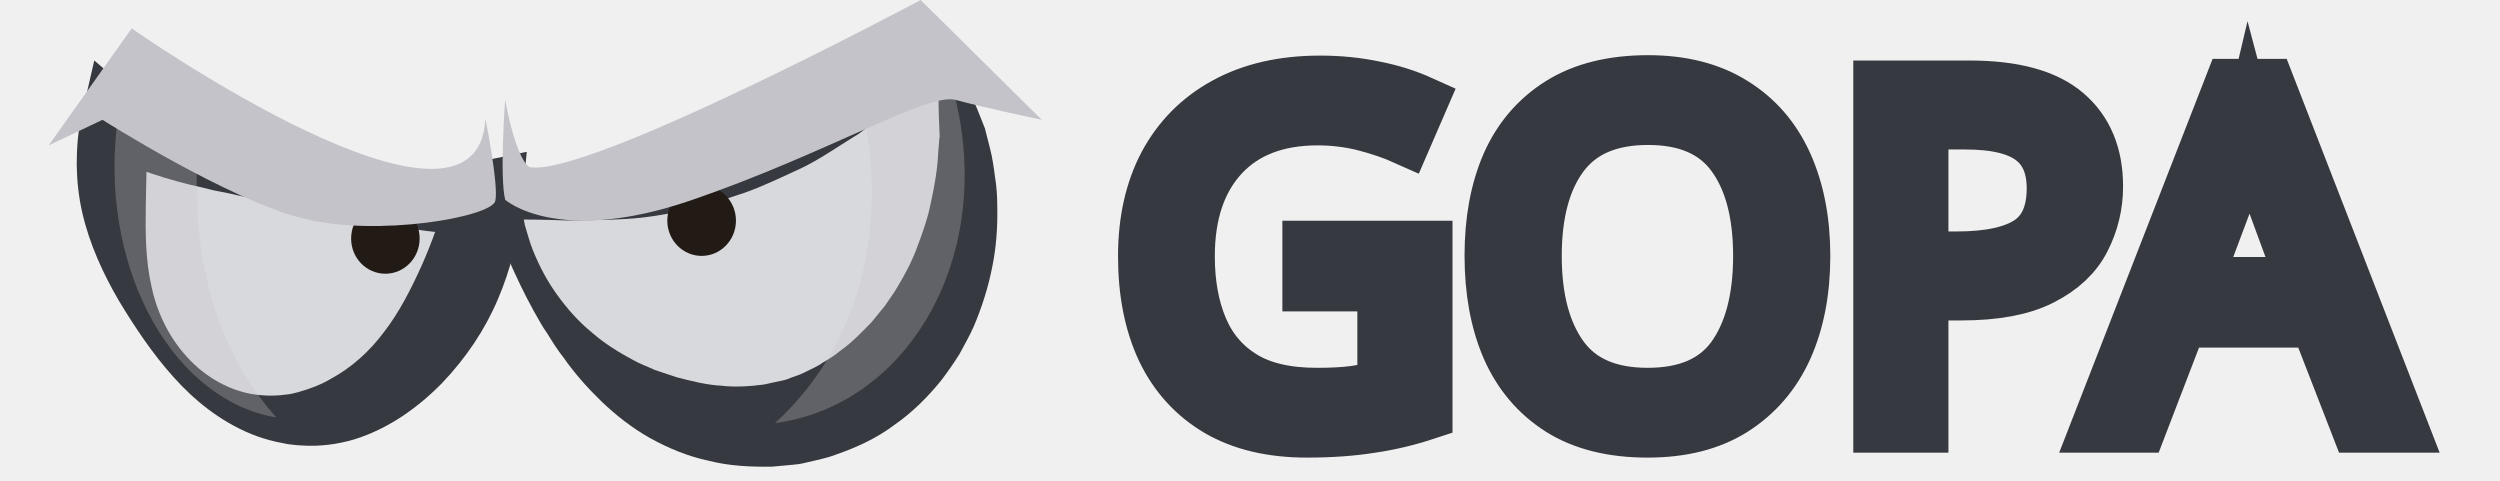
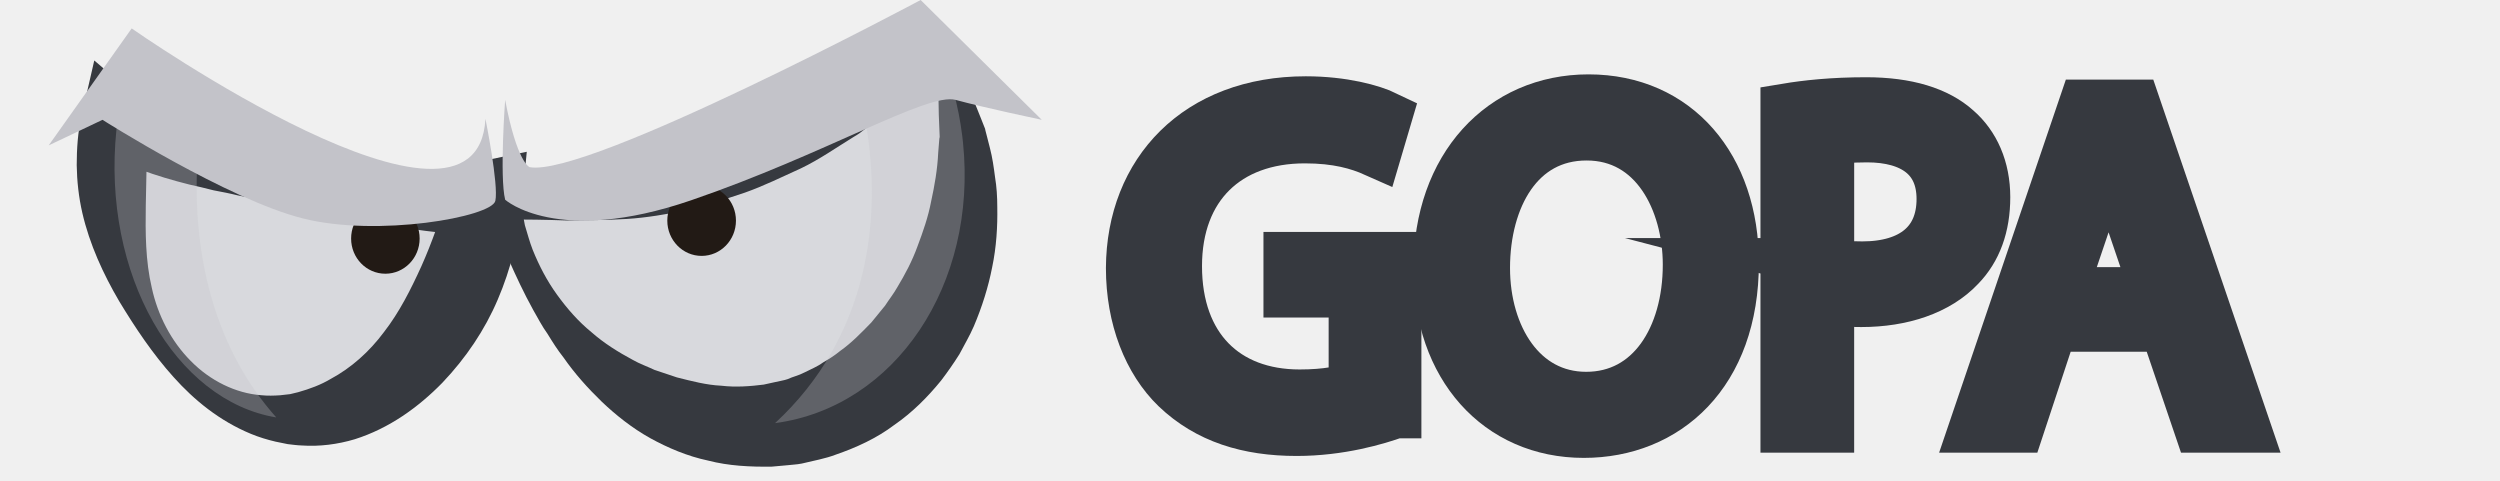
<svg xmlns="http://www.w3.org/2000/svg" version="1.1" id="Layer_1" x="0px" y="0px" width="94.833px" height="18.236px" viewBox="0 0 94.833 18.236" enable-background="new 0 0 94.833 18.236" xml:space="preserve">
  <g>
-     <text transform="matrix(1 0 0 1 42.293 16.1787)" fill="#FFFFFF" stroke="#36393F" stroke-width="1.984" stroke-miterlimit="10" font-family="'MyriadPro-Regular'" font-size="18.058">GOPA</text>
+     <g enable-background="new    ">
+       <path fill="#FFFFFF" d="M52.925,15.636c-0.704,0.253-2.095,0.668-3.737,0.668c-1.841,0-3.357-0.469-4.548-1.606    c-1.047-1.011-1.697-2.635-1.697-4.53c0.018-3.629,2.509-6.282,6.589-6.282c1.408,0,2.509,0.307,3.032,0.56l-0.379,1.282    c-0.649-0.289-1.462-0.523-2.689-0.523c-2.96,0-4.892,1.841-4.892,4.892c0,3.087,1.859,4.91,4.694,4.91    c1.028,0,1.732-0.145,2.094-0.325v-3.629h-2.473V9.789h4.007V15.636z" />
+       <path fill="#FFFFFF" d="M65.728,9.969c0,4.188-2.546,6.408-5.65,6.408c-3.213,0-5.47-2.491-5.47-6.173    c0-3.863,2.401-6.391,5.65-6.391C63.58,3.813,65.728,6.358,65.728,9.969z M56.288,10.168c0,2.599,1.408,4.928,3.881,4.928    c2.49,0,3.898-2.293,3.898-5.055c0-2.419-1.264-4.945-3.881-4.945C57.586,5.095,56.288,7.496,56.288,10.168z" />
+       <path fill="#FFFFFF" d="M67.772,4.156c0.758-0.126,1.752-0.234,3.015-0.234c1.553,0,2.69,0.361,3.411,1.011    c0.668,0.578,1.066,1.462,1.066,2.546c0,1.101-0.326,1.967-0.939,2.599c-0.83,0.885-2.184,1.336-3.719,1.336    c-0.469,0-0.902-0.018-1.264-0.108v4.874h-1.57V4.156z M69.342,10.023c0.344,0.09,0.777,0.126,1.301,0.126    c1.895,0,3.05-0.92,3.05-2.6c0-1.606-1.138-2.382-2.87-2.382c-0.686,0-1.209,0.054-1.48,0.126V10.023z" />
+       <path fill="#FFFFFF" d="M77.83,12.351l-1.264,3.827h-1.624l4.133-12.166h1.896l4.151,12.166h-1.679l-1.3-3.827H77.83z     M81.819,11.124l-1.191-3.502c-0.271-0.794-0.451-1.516-0.632-2.22h-0.036c-0.18,0.722-0.379,1.462-0.613,2.202l-1.191,3.52    H81.819z" />
+     </g>
+     <g enable-background="new    ">
+       <path fill="none" stroke="#36393F" stroke-width="1.984" stroke-miterlimit="10" d="M52.925,15.636    c-0.704,0.253-2.095,0.668-3.737,0.668c-1.841,0-3.357-0.469-4.548-1.606c-1.047-1.011-1.697-2.635-1.697-4.53    c0.018-3.629,2.509-6.282,6.589-6.282c1.408,0,2.509,0.307,3.032,0.56l-0.379,1.282c-0.649-0.289-1.462-0.523-2.689-0.523    c-2.96,0-4.892,1.841-4.892,4.892c0,3.087,1.859,4.91,4.694,4.91c1.028,0,1.732-0.145,2.094-0.325v-3.629h-2.473V9.789h4.007    V15.636z" />
+       <path fill="none" stroke="#36393F" stroke-width="1.984" stroke-miterlimit="10" d="M65.728,9.969    c0,4.188-2.546,6.408-5.65,6.408c-3.213,0-5.47-2.491-5.47-6.173c0-3.863,2.401-6.391,5.65-6.391    C63.58,3.813,65.728,6.358,65.728,9.969z M56.288,10.168c0,2.599,1.408,4.928,3.881,4.928c2.49,0,3.898-2.293,3.898-5.055    c0-2.419-1.264-4.945-3.881-4.945C57.586,5.095,56.288,7.496,56.288,10.168z" />
+       <path fill="none" stroke="#36393F" stroke-width="1.984" stroke-miterlimit="10" d="M67.772,4.156    c0.758-0.126,1.752-0.234,3.015-0.234c1.553,0,2.69,0.361,3.411,1.011c0.668,0.578,1.066,1.462,1.066,2.546    c0,1.101-0.326,1.967-0.939,2.599c-0.83,0.885-2.184,1.336-3.719,1.336c-0.469,0-0.902-0.018-1.264-0.108v4.874h-1.57V4.156z     M69.342,10.023c0.344,0.09,0.777,0.126,1.301,0.126c1.895,0,3.05-0.92,3.05-2.6c0-1.606-1.138-2.382-2.87-2.382    c-0.686,0-1.209,0.054-1.48,0.126V10.023z" />
+       <path fill="none" stroke="#36393F" stroke-width="1.984" stroke-miterlimit="10" d="M77.83,12.351l-1.264,3.827h-1.624    l4.133-12.166h1.896l4.151,12.166h-1.679l-1.3-3.827H77.83z M81.819,11.124l-1.191-3.502c-0.271-0.794-0.451-1.516-0.632-2.22    h-0.036c-0.18,0.722-0.379,1.462-0.613,2.202l-1.191,3.52H81.819z" />
+     </g>
    <g>
      <g>
        <g>
-           <path fill="#D8D9DD" d="M35.558,1.783C31.57,5.355,25.187,7.102,19.14,7.717c1.147,5.158,5.475,8.871,10.047,8.426      c4.843-0.469,8.121-5.426,7.322-11.068C36.347,3.904,36.016,2.801,35.558,1.783z" />
-           <path fill="#36393F" d="M35.446,2.193c-0.156,0.215-0.312,0.43-0.476,0.635c-0.241,0.299-0.461,0.594-0.745,0.859      c-0.283,0.27-0.589,0.518-0.895,0.777c-0.307,0.246-0.614,0.547-0.946,0.729c-0.656,0.404-1.306,0.861-2.004,1.195      c-0.701,0.318-1.404,0.666-2.13,0.922L27.153,7.67c-0.37,0.104-0.733,0.246-1.111,0.307c-0.752,0.146-1.508,0.283-2.274,0.328      c-0.765,0.045-1.533,0.049-2.293,0.057c-0.765-0.029-1.521-0.041-2.271-0.033l0.539-0.746c0.046,0.32,0.104,0.641,0.167,0.959      c0.096,0.311,0.177,0.627,0.296,0.93c0.243,0.604,0.545,1.184,0.927,1.709c0.379,0.525,0.807,1.014,1.303,1.418      c0.478,0.422,1.022,0.758,1.564,1.049c0.267,0.154,0.561,0.254,0.831,0.383l0.846,0.283c0.569,0.143,1.122,0.289,1.68,0.316      c0.554,0.066,1.104,0.023,1.639-0.045l0.025-0.002l0.012-0.002c-0.181,0.023-0.045,0.006-0.084,0.01h0.008l0.062-0.014      l0.125-0.027l0.249-0.055c0.155-0.037,0.355-0.068,0.475-0.111c0.22-0.102,0.413-0.133,0.655-0.26      c0.235-0.121,0.479-0.215,0.694-0.373c0.227-0.131,0.449-0.27,0.653-0.441c0.432-0.303,0.804-0.691,1.183-1.08l0.521-0.637      c0.15-0.234,0.326-0.453,0.464-0.699c0.292-0.484,0.565-0.996,0.765-1.549c0.206-0.547,0.407-1.115,0.519-1.713      c0.13-0.592,0.238-1.209,0.267-1.838l0.038-0.475l0.01-0.121c0.021,0.119,0.006,0.027,0.01,0.053V5.242l-0.001-0.016      l-0.001-0.033l-0.002-0.064l-0.011-0.258c-0.019-0.344-0.026-0.688-0.03-1.035C35.589,3.264,35.503,2.76,35.446,2.193z       M35.706,1.717c0.2,0.287,0.409,0.586,0.601,0.9C36.5,2.926,36.717,3.26,36.83,3.574c0.139,0.316,0.273,0.635,0.396,0.955      l0.095,0.24l0.024,0.061l0.012,0.029l0.006,0.016l0.003,0.008c0.006,0.029-0.009-0.057,0.014,0.068l0.035,0.133l0.137,0.535      c0.094,0.361,0.145,0.729,0.193,1.1c0.062,0.371,0.085,0.748,0.085,1.127c0.014,0.756-0.034,1.527-0.193,2.287      c-0.148,0.76-0.386,1.51-0.696,2.242c-0.157,0.363-0.363,0.709-0.549,1.064c-0.214,0.34-0.446,0.672-0.691,0.994      c-0.513,0.631-1.099,1.219-1.783,1.691c-0.661,0.5-1.433,0.852-2.215,1.123c-0.379,0.148-0.862,0.234-1.288,0.338      c-0.209,0.041-0.349,0.039-0.527,0.062l-0.609,0.055c-0.817,0.012-1.635-0.027-2.415-0.229c-0.787-0.166-1.524-0.48-2.206-0.855      c-0.68-0.381-1.286-0.861-1.831-1.379c-0.54-0.523-1.033-1.076-1.45-1.676c-0.226-0.283-0.418-0.59-0.606-0.896      c-0.211-0.291-0.372-0.611-0.55-0.918c-0.344-0.623-0.643-1.262-0.929-1.908c-0.271-0.652-0.517-1.314-0.753-1.992l-0.198-0.566      l0.737-0.18c0.715-0.174,1.424-0.369,2.125-0.582c0.697-0.232,1.382-0.496,2.072-0.701l1.02-0.355      c0.341-0.105,0.681-0.213,1.026-0.301c0.682-0.197,1.357-0.395,2.044-0.57c0.35-0.072,0.675-0.201,1.012-0.303l1.016-0.303      c0.351-0.078,0.665-0.227,1.002-0.332l1.011-0.334c0.351-0.105,0.641-0.252,0.975-0.371c0.325-0.125,0.649-0.262,0.997-0.375      c0.347-0.119,0.672-0.33,1.023-0.473c0.344-0.16,0.694-0.312,1.056-0.449l0.164-0.061L35.706,1.717z" />
+           <path fill="#D8D9DD" d="M35.558,1.783C31.57,5.355,25.187,7.102,19.14,7.717c1.147,5.158,5.475,8.871,10.047,8.427      c4.843-0.47,8.121-5.427,7.322-11.068C36.347,3.904,36.016,2.801,35.558,1.783z" />
+           <path fill="#36393F" d="M35.446,2.193c-0.156,0.215-0.312,0.43-0.476,0.635c-0.241,0.299-0.461,0.594-0.745,0.859      c-0.283,0.27-0.589,0.518-0.895,0.776c-0.307,0.246-0.614,0.547-0.946,0.729c-0.656,0.404-1.306,0.861-2.004,1.195      c-0.701,0.317-1.404,0.666-2.13,0.922L27.153,7.67c-0.37,0.104-0.733,0.246-1.111,0.308c-0.752,0.146-1.508,0.282-2.274,0.328      c-0.765,0.045-1.533,0.049-2.293,0.057c-0.765-0.029-1.521-0.041-2.271-0.033l0.539-0.746c0.046,0.32,0.104,0.642,0.167,0.959      c0.096,0.312,0.177,0.627,0.296,0.931c0.243,0.604,0.545,1.184,0.927,1.709c0.379,0.524,0.807,1.014,1.303,1.418      c0.478,0.422,1.022,0.758,1.564,1.049c0.267,0.153,0.561,0.254,0.831,0.383l0.846,0.283c0.569,0.143,1.122,0.289,1.68,0.315      c0.554,0.066,1.104,0.023,1.639-0.045l0.025-0.002l0.012-0.002c-0.181,0.023-0.045,0.006-0.084,0.01h0.008l0.062-0.014      l0.125-0.027l0.249-0.055c0.155-0.037,0.355-0.068,0.475-0.111c0.22-0.102,0.413-0.133,0.655-0.26      c0.235-0.121,0.479-0.215,0.694-0.373c0.227-0.131,0.449-0.27,0.653-0.44c0.432-0.304,0.804-0.691,1.183-1.08l0.521-0.638      c0.15-0.233,0.326-0.452,0.464-0.698c0.292-0.484,0.565-0.996,0.765-1.55c0.206-0.547,0.407-1.114,0.519-1.713      c0.13-0.592,0.238-1.209,0.267-1.838l0.038-0.475l0.01-0.121c0.021,0.119,0.006,0.027,0.01,0.053V5.242l-0.001-0.016      l-0.001-0.033l-0.002-0.064l-0.011-0.258c-0.019-0.344-0.026-0.688-0.03-1.035C35.589,3.264,35.503,2.76,35.446,2.193z       M35.706,1.717c0.2,0.287,0.409,0.586,0.601,0.9c0.193,0.309,0.41,0.643,0.523,0.957c0.139,0.316,0.273,0.635,0.396,0.955      l0.095,0.24l0.024,0.061l0.012,0.029l0.006,0.016l0.003,0.008c0.006,0.029-0.009-0.057,0.014,0.068l0.035,0.133l0.137,0.535      c0.094,0.361,0.145,0.729,0.193,1.1c0.062,0.371,0.085,0.748,0.085,1.128c0.014,0.756-0.034,1.526-0.193,2.286      c-0.148,0.761-0.386,1.511-0.696,2.242c-0.157,0.363-0.363,0.709-0.549,1.064c-0.214,0.34-0.446,0.672-0.691,0.994      c-0.513,0.631-1.099,1.219-1.783,1.69c-0.661,0.5-1.433,0.853-2.215,1.123c-0.379,0.148-0.862,0.234-1.288,0.338      c-0.209,0.041-0.349,0.039-0.527,0.062l-0.609,0.055c-0.817,0.012-1.635-0.027-2.415-0.229c-0.787-0.166-1.524-0.48-2.206-0.855      c-0.68-0.381-1.286-0.861-1.831-1.379c-0.54-0.523-1.033-1.076-1.45-1.676c-0.226-0.283-0.418-0.59-0.606-0.896      c-0.211-0.291-0.372-0.61-0.55-0.918c-0.344-0.623-0.643-1.262-0.929-1.908c-0.271-0.651-0.517-1.313-0.753-1.991l-0.198-0.566      l0.737-0.18c0.715-0.174,1.424-0.369,2.125-0.582c0.697-0.232,1.382-0.496,2.072-0.701l1.02-0.355      c0.341-0.104,0.681-0.213,1.026-0.301c0.682-0.197,1.357-0.395,2.044-0.57c0.35-0.071,0.675-0.2,1.012-0.303l1.016-0.303      c0.351-0.078,0.665-0.228,1.002-0.332l1.011-0.334c0.351-0.105,0.641-0.252,0.975-0.371c0.325-0.125,0.649-0.262,0.997-0.375      c0.347-0.119,0.672-0.33,1.023-0.473c0.344-0.16,0.694-0.312,1.056-0.449l0.164-0.062L35.706,1.717z" />
        </g>
        <g opacity="0.3">
          <g>
-             <path fill="#C3C3C9" d="M36.5,5.146c-0.142-1.137-0.439-2.215-0.859-3.211c-0.878,0.756-1.867,1.422-2.937,2.014       c0.926,4.279,0.2,8.869-3.304,12.102c4.558-0.611,7.683-5.252,7.13-10.639C36.521,5.322,36.511,5.234,36.5,5.146z" />
+             <path fill="#C3C3C9" d="M36.5,5.146c-0.142-1.138-0.439-2.215-0.859-3.211c-0.878,0.756-1.867,1.422-2.937,2.014       c0.926,4.279,0.2,8.869-3.304,12.102c4.558-0.61,7.683-5.252,7.13-10.639C36.521,5.322,36.511,5.234,36.5,5.146z" />
          </g>
        </g>
      </g>
      <g>
        <g>
          <g>
-             <path fill="#D8D9DD" d="M10.853,7.621C8.528,7.238,6.354,6.025,4.337,4.6C4.32,4.738,4.304,4.879,4.29,5.016       c-0.503,5.666,2.322,10.531,6.312,10.865c3.686,0.314,6.895-3.336,7.793-8.355C15.65,7.77,13.969,8.137,10.853,7.621z" />
-             <path fill="#36393F" d="M10.822,7.766c-0.296-0.059-0.591-0.121-0.891-0.164C9.633,7.525,9.326,7.475,9.019,7.412       C8.72,7.336,8.411,7.279,8.1,7.219c-0.302-0.08-0.612-0.15-0.926-0.221c-1.238-0.311-2.483-0.73-3.566-1.367l1.984-0.877       L5.53,7.799C5.515,8.82,5.515,9.887,5.759,10.922c0.225,1.037,0.733,2.02,1.474,2.766c0.733,0.75,1.709,1.234,2.679,1.303       c0.24,0.025,0.479,0.018,0.713,0.002l0.379-0.043l0.307-0.074c0.44-0.125,0.853-0.277,1.235-0.504       c0.774-0.416,1.464-1.029,2.024-1.783c0.576-0.742,1.013-1.609,1.417-2.496C16.386,9.197,16.717,8.254,17,7.275l1.521,1.662       c-1.227-0.027-2.544-0.168-3.868-0.414c-1.322-0.246-2.574-0.551-3.824-0.758H10.822z M10.876,7.475       c0.312,0.035,0.623,0.072,0.936,0.09c0.312,0.023,0.627,0,0.939-0.014c0.312-0.006,0.624-0.086,0.931-0.131       c0.307-0.041,0.613-0.145,0.914-0.221c0.602-0.172,1.198-0.391,1.802-0.584c0.609-0.205,1.233-0.371,1.871-0.502l1.713-0.354       l-0.192,2.016c-0.116,1.215-0.412,2.43-0.906,3.582c-0.489,1.154-1.211,2.225-2.106,3.164c-0.903,0.924-2.015,1.73-3.321,2.141       c-0.651,0.195-1.342,0.283-2.014,0.236c-0.164-0.004-0.357-0.031-0.53-0.051l-0.456-0.092c-0.32-0.076-0.633-0.17-0.931-0.293       c-1.198-0.494-2.159-1.283-2.945-2.16c-0.791-0.881-1.441-1.852-2.06-2.875c-0.604-1.031-1.122-2.156-1.398-3.35       C2.987,7.482,2.919,6.873,2.91,6.264c0.001-0.617,0.042-1.248,0.173-1.818l0.493-2.152l1.491,1.275       C5.511,3.945,5.937,4.348,6.361,4.76c0.433,0.398,0.861,0.816,1.326,1.193c0.464,0.375,0.962,0.711,1.495,0.98       c0.268,0.121,0.542,0.234,0.821,0.332c0.289,0.088,0.586,0.143,0.88,0.211L10.876,7.475z" />
+             <path fill="#D8D9DD" d="M10.853,7.621C8.528,7.238,6.354,6.025,4.337,4.6C4.32,4.738,4.304,4.879,4.29,5.016       c-0.503,5.666,2.322,10.53,6.312,10.864c3.686,0.314,6.895-3.336,7.793-8.354C15.65,7.77,13.969,8.137,10.853,7.621z" />
+             <path fill="#36393F" d="M10.822,7.766c-0.296-0.06-0.591-0.121-0.891-0.164c-0.298-0.077-0.605-0.127-0.912-0.19       C8.72,7.336,8.411,7.279,8.1,7.219C7.798,7.139,7.488,7.069,7.174,6.998C5.936,6.687,4.691,6.268,3.608,5.631l1.984-0.877       L5.53,7.799C5.515,8.82,5.515,9.887,5.759,10.922c0.225,1.037,0.733,2.021,1.474,2.767c0.733,0.75,1.709,1.233,2.679,1.303       c0.24,0.025,0.479,0.018,0.713,0.002l0.379-0.043l0.307-0.074c0.44-0.125,0.853-0.276,1.235-0.504       c0.774-0.416,1.464-1.029,2.024-1.783c0.576-0.741,1.013-1.608,1.417-2.496c0.399-0.896,0.73-1.839,1.013-2.817l1.521,1.662       c-1.227-0.027-2.544-0.168-3.868-0.414c-1.322-0.246-2.574-0.551-3.824-0.758L10.822,7.766L10.822,7.766z M10.876,7.475       c0.312,0.034,0.623,0.071,0.936,0.09c0.312,0.022,0.627,0,0.939-0.015c0.312-0.006,0.624-0.086,0.931-0.131       c0.307-0.041,0.613-0.145,0.914-0.221c0.602-0.172,1.198-0.391,1.802-0.584c0.609-0.205,1.233-0.371,1.871-0.502l1.713-0.354       L19.79,7.775c-0.116,1.215-0.412,2.43-0.906,3.582c-0.489,1.153-1.211,2.225-2.106,3.164c-0.903,0.924-2.015,1.729-3.321,2.141       c-0.651,0.195-1.342,0.283-2.014,0.236c-0.164-0.004-0.357-0.031-0.53-0.051l-0.456-0.093c-0.32-0.075-0.633-0.17-0.931-0.293       c-1.198-0.494-2.159-1.282-2.945-2.16c-0.791-0.881-1.441-1.852-2.06-2.875c-0.604-1.03-1.122-2.155-1.398-3.35       C2.987,7.482,2.919,6.873,2.91,6.264c0.001-0.617,0.042-1.248,0.173-1.818l0.493-2.152l1.491,1.275       c0.444,0.376,0.87,0.779,1.294,1.19c0.433,0.398,0.861,0.816,1.326,1.193c0.464,0.375,0.962,0.711,1.495,0.98       c0.268,0.121,0.542,0.233,0.821,0.332c0.289,0.088,0.586,0.143,0.88,0.211L10.876,7.475z" />
          </g>
        </g>
        <g opacity="0.3">
          <g>
-             <path fill="#C3C3C9" d="M4.416,4.928C3.852,10.426,6.67,15.209,10.48,15.834c-2.265-2.539-3.12-5.916-3.011-9.322       C6.427,5.957,5.445,5.258,4.463,4.545C4.447,4.672,4.43,4.797,4.416,4.928z" />
+             <path fill="#C3C3C9" d="M4.416,4.927C3.852,10.426,6.67,15.209,10.48,15.834c-2.265-2.539-3.12-5.916-3.011-9.321       C6.427,5.957,5.445,5.258,4.463,4.545C4.447,4.672,4.43,4.797,4.416,4.927z" />
          </g>
        </g>
      </g>
      <g>
        <g>
          <ellipse fill="#221A15" cx="26.615" cy="8.369" rx="1.302" ry="1.338" />
        </g>
        <g>
          <ellipse fill="#221A15" cx="26.346" cy="7.838" rx="0.516" ry="0.531" />
        </g>
      </g>
      <g>
        <g>
-           <path fill="#221A15" d="M15.918,9.049c0,0.738-0.583,1.334-1.3,1.334c-0.718,0-1.299-0.596-1.299-1.334      c0-0.742,0.581-1.34,1.299-1.34C15.335,7.709,15.918,8.307,15.918,9.049z" />
+           <path fill="#221A15" d="M15.918,9.049c0,0.738-0.583,1.334-1.3,1.334c-0.718,0-1.299-0.596-1.299-1.334      c0-0.741,0.581-1.34,1.299-1.34C15.335,7.709,15.918,8.307,15.918,9.049z" />
        </g>
        <g>
          <ellipse fill="#221A15" cx="14.348" cy="8.518" rx="0.516" ry="0.531" />
        </g>
      </g>
      <g>
-         <path fill="#C3C3C9" d="M19.162,3.789c0,0-0.216,2.91,0,3.787c0,0,1.959,1.77,7.056,0.021C31.314,5.852,35.19,3.5,36.25,3.789     c1.058,0.291,3.267,0.756,3.267,0.756L34.923,0c0,0-12.647,6.752-14.836,6.34C20.087,6.34,19.611,6.17,19.162,3.789z" />
+         <path fill="#C3C3C9" d="M19.162,3.789c0,0-0.216,2.91,0,3.787c0,0,1.959,1.771,7.056,0.021C31.314,5.852,35.19,3.5,36.25,3.789     c1.058,0.291,3.267,0.756,3.267,0.756L34.923,0c0,0-12.647,6.752-14.836,6.34C20.087,6.34,19.611,6.17,19.162,3.789z" />
      </g>
      <g>
        <path fill="#C3C3C9" d="M18.414,4.506c0,0,0.507,2.504,0.376,3.113c-0.137,0.611-4.471,1.385-7.304,0.666     c-2.834-0.713-7.598-3.74-7.598-3.74L1.846,5.516l3.149-4.438C4.995,1.078,18.115,10.273,18.414,4.506z" />
      </g>
    </g>
  </g>
</svg>
